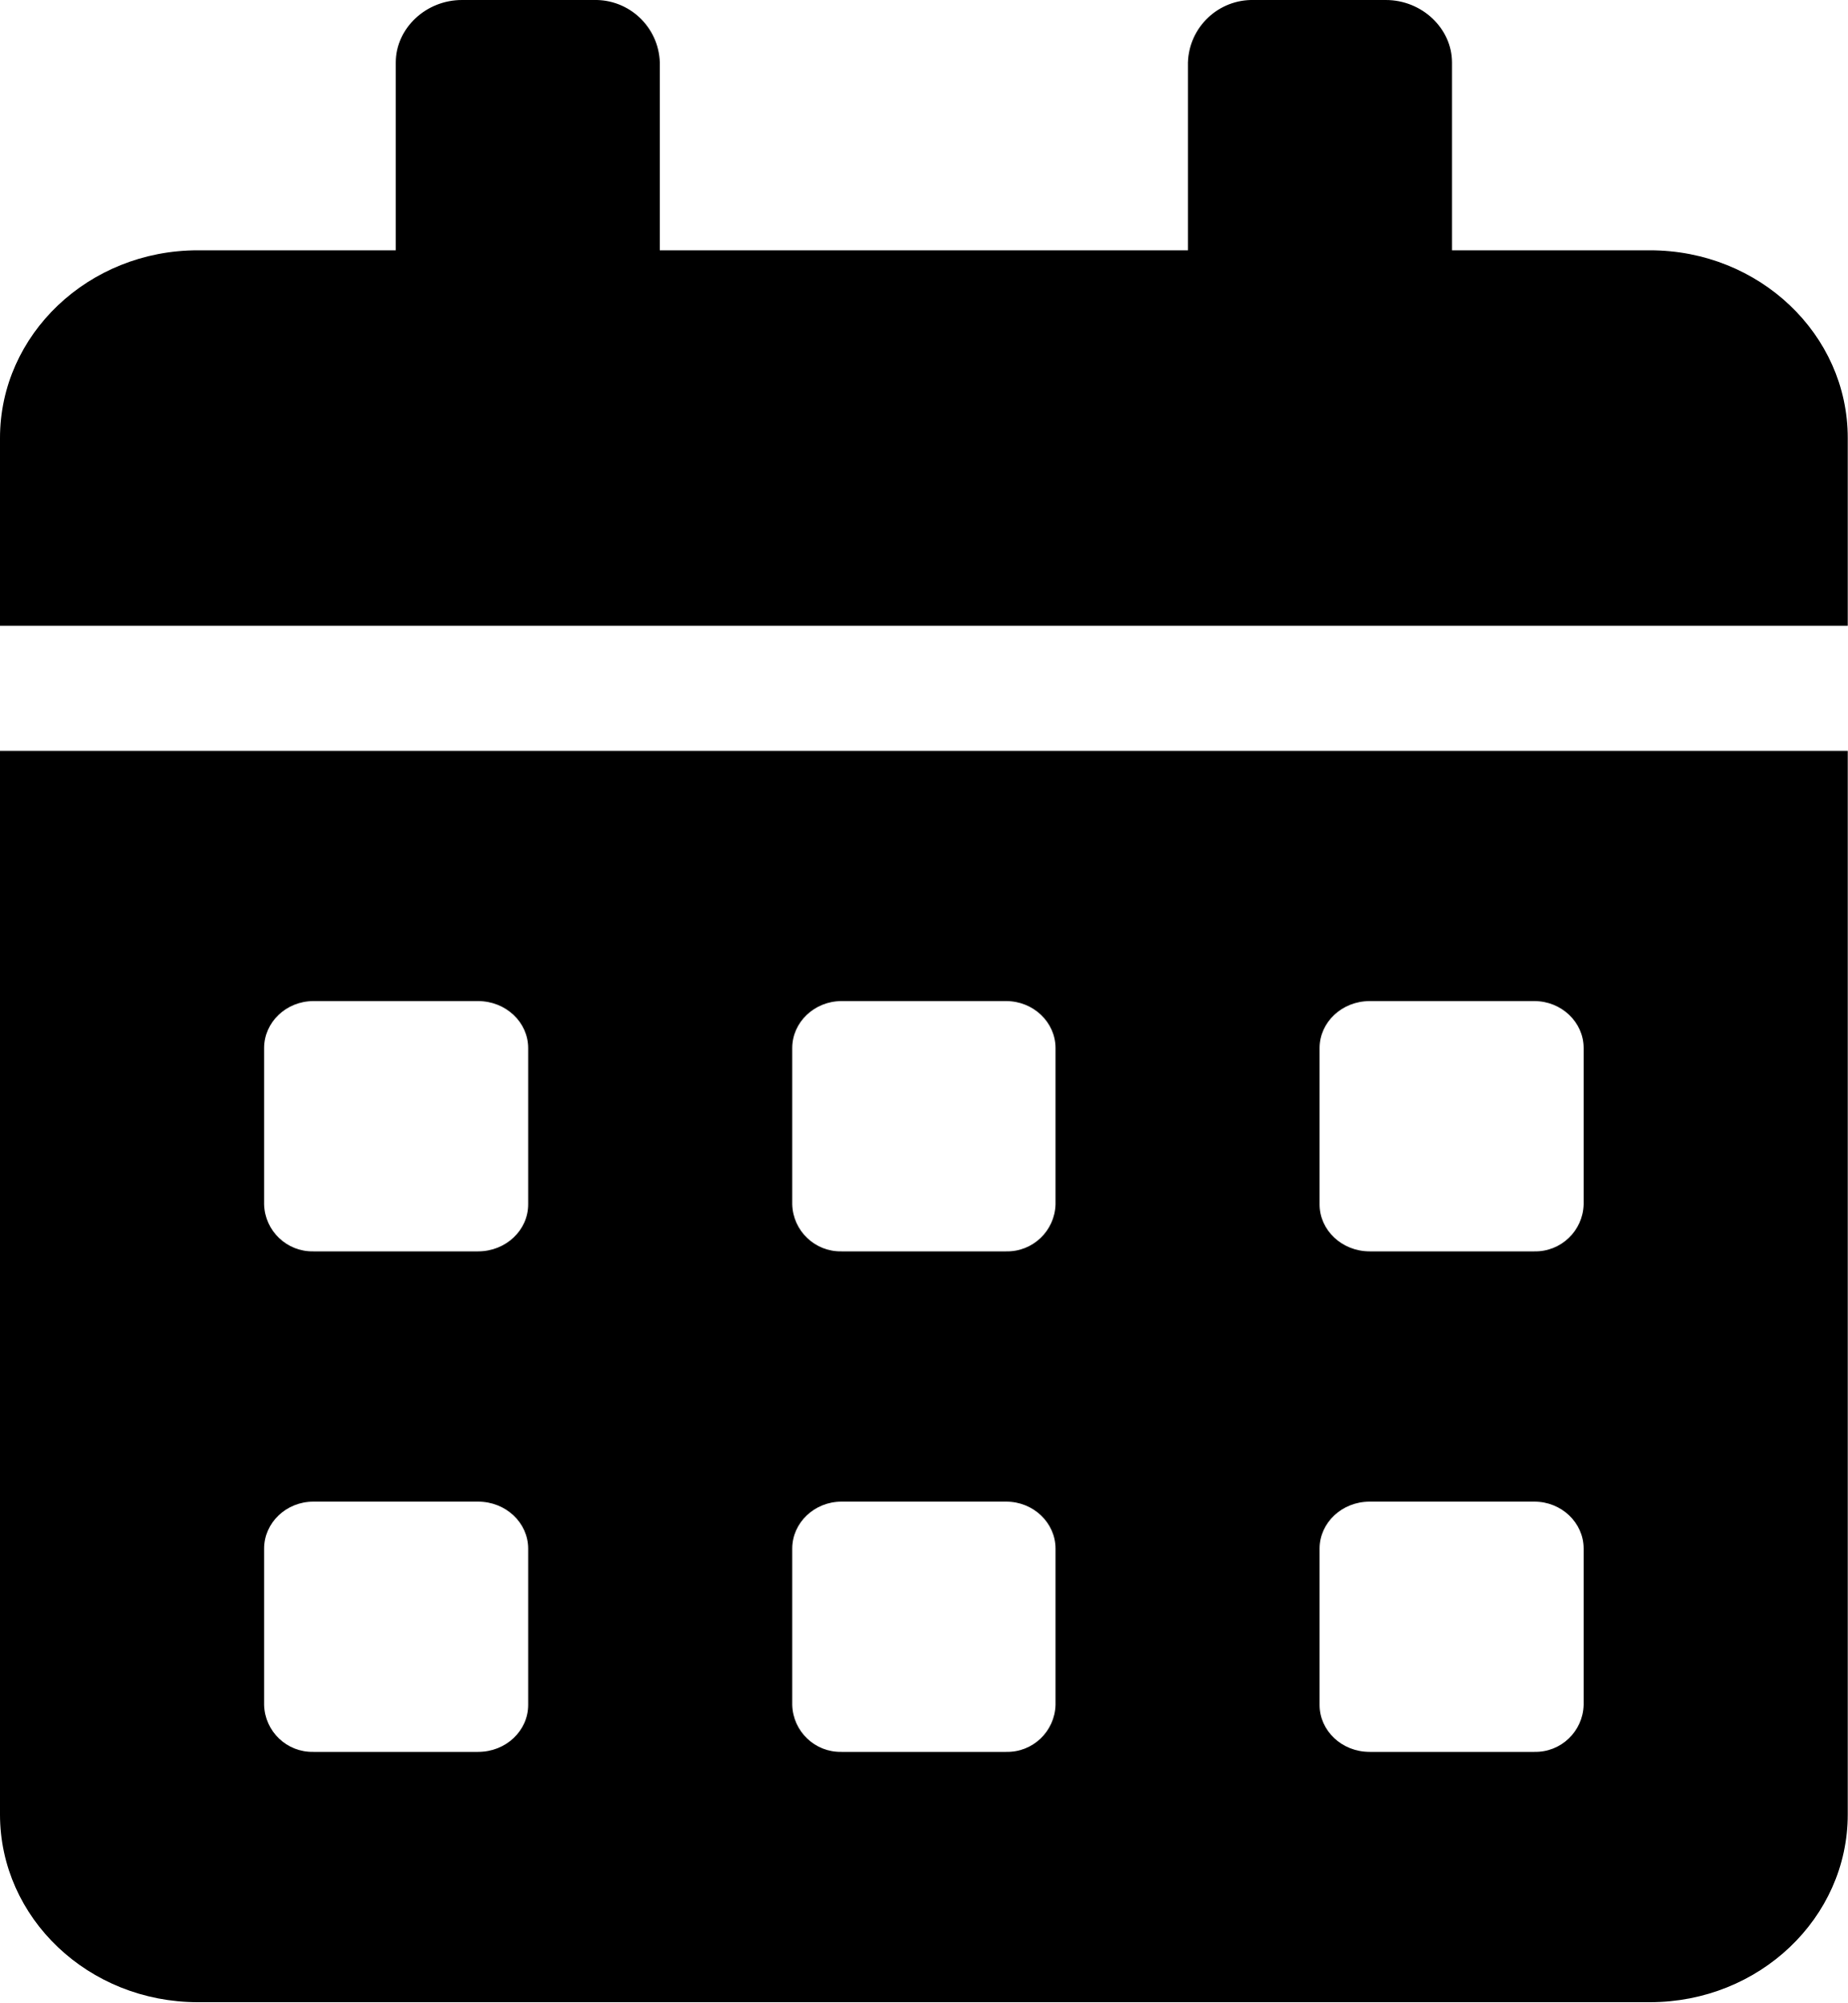
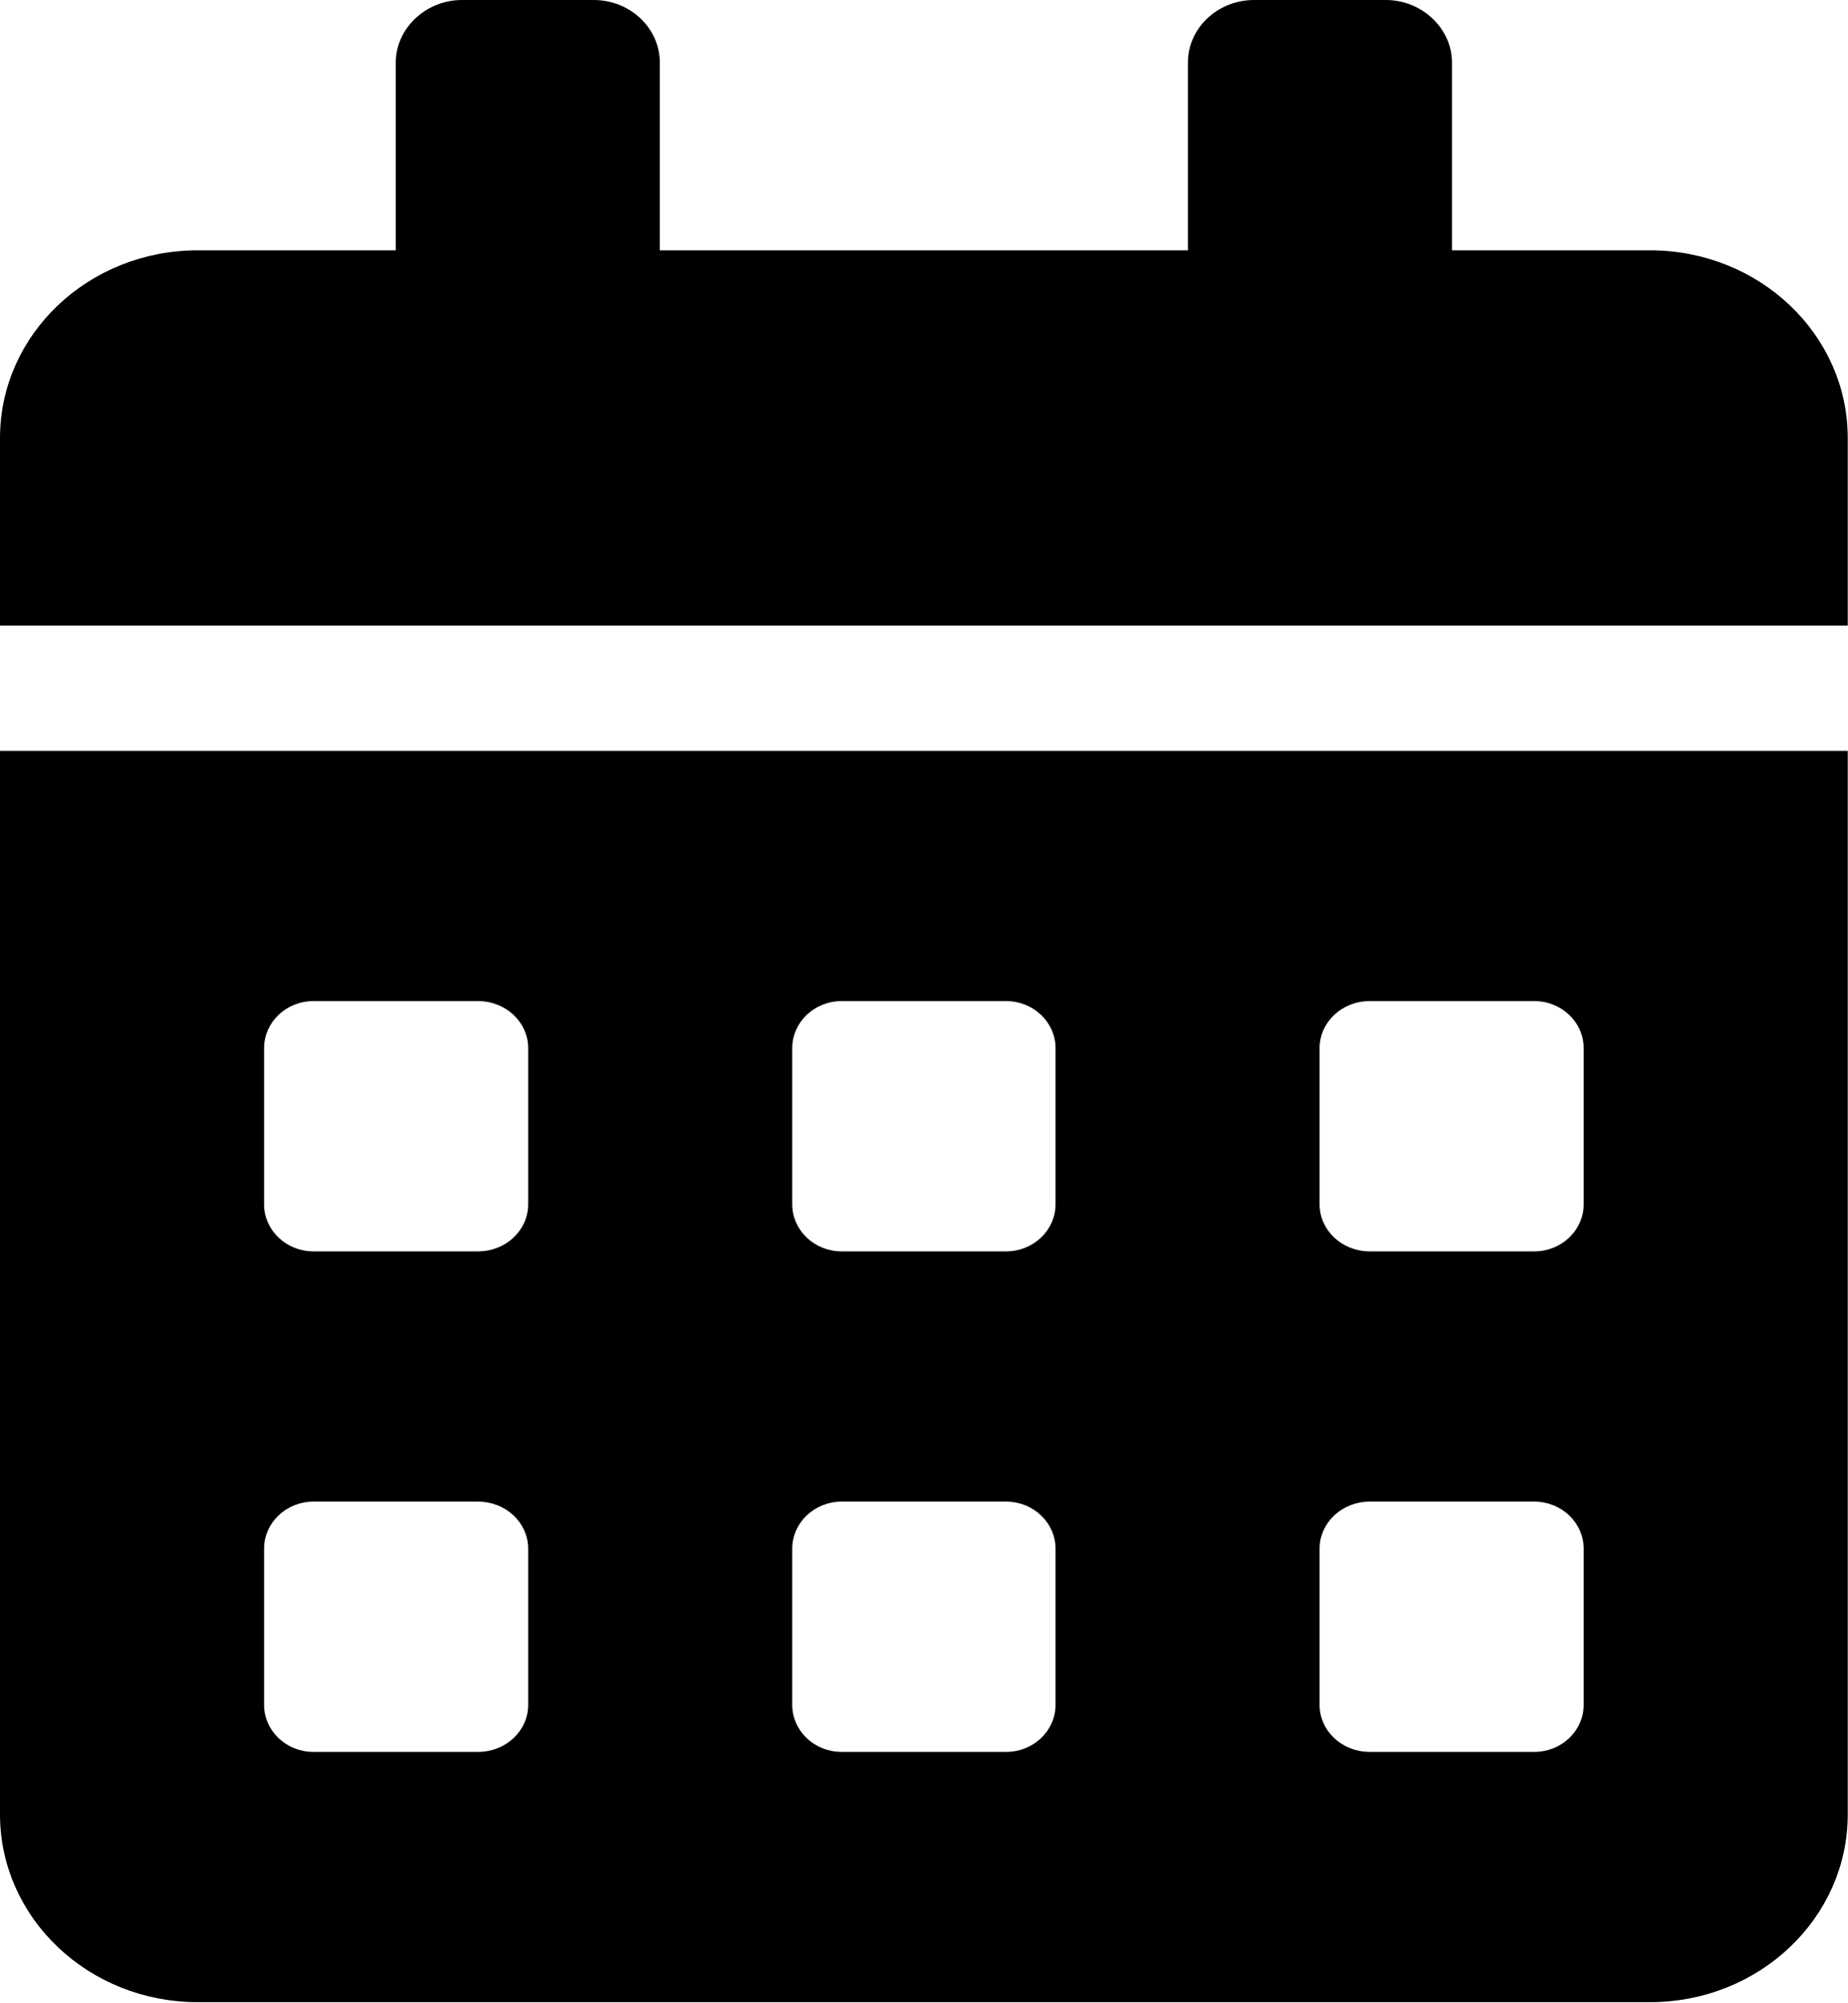
- <svg xmlns="http://www.w3.org/2000/svg" width="16" height="13pt" viewBox="0 0 12 13">
-   <path d="M0 11.781C0 12.453.574 13 1.285 13h9.43c.71 0 1.285-.547 1.285-1.219V4.875H0zm8.57-4.976c0-.168.145-.305.325-.305h1.07c.176 0 .32.137.32.305V7.82a.314.314 0 01-.32.305h-1.07c-.18 0-.325-.137-.325-.305zm0 3.25c0-.168.145-.305.325-.305h1.07c.176 0 .32.137.32.305v1.015a.314.314 0 01-.32.305h-1.07c-.18 0-.325-.137-.325-.305zm-3.425-3.25c0-.168.144-.305.32-.305h1.07c.176 0 .32.137.32.305V7.82a.314.314 0 01-.32.305h-1.07a.314.314 0 01-.32-.305zm0 3.25c0-.168.144-.305.32-.305h1.07c.176 0 .32.137.32.305v1.015a.314.314 0 01-.32.305h-1.07a.314.314 0 01-.32-.305zm-3.43-3.25c0-.168.144-.305.32-.305h1.07c.18 0 .325.137.325.305V7.82c0 .168-.145.305-.325.305h-1.07a.314.314 0 01-.32-.305zm0 3.25c0-.168.144-.305.32-.305h1.07c.18 0 .325.137.325.305v1.015c0 .168-.145.305-.325.305h-1.07a.314.314 0 01-.32-.305zm9-8.43H9.43V.406C9.43.184 9.234 0 9 0h-.855a.419.419 0 00-.43.406v1.219h-3.43V.406A.419.419 0 003.855 0H3c-.234 0-.43.184-.43.406v1.219H1.285C.575 1.625 0 2.172 0 2.844v1.219h12v-1.22c0-.671-.574-1.218-1.285-1.218zm0 0" id="surface1" />
+ <svg xmlns="http://www.w3.org/2000/svg" width="12pt" height="13pt" viewBox="0 0 12 13" version="1.1">
+   <g id="surface1">
+     <path fill="#222933" style=" stroke:none;fill-rule:nonzero;fill:rgb(0%,0%,0%);fill-opacity:1;" d="M 0 11.781 C 0 12.453 0.574 13 1.285 13 L 10.715 13 C 11.426 13 12 12.453 12 11.781 L 12 4.875 L 0 4.875 Z M 8.57 6.805 C 8.57 6.637 8.715 6.5 8.895 6.5 L 9.965 6.5 C 10.141 6.5 10.285 6.637 10.285 6.805 L 10.285 7.82 C 10.285 7.988 10.141 8.125 9.965 8.125 L 8.895 8.125 C 8.715 8.125 8.57 7.988 8.57 7.82 Z M 8.57 10.055 C 8.57 9.887 8.715 9.75 8.895 9.75 L 9.965 9.75 C 10.141 9.75 10.285 9.887 10.285 10.055 L 10.285 11.07 C 10.285 11.238 10.141 11.375 9.965 11.375 L 8.895 11.375 C 8.715 11.375 8.57 11.238 8.57 11.07 Z M 5.145 6.805 C 5.145 6.637 5.289 6.5 5.465 6.5 L 6.535 6.5 C 6.711 6.5 6.855 6.637 6.855 6.805 L 6.855 7.82 C 6.855 7.988 6.711 8.125 6.535 8.125 L 5.465 8.125 C 5.289 8.125 5.145 7.988 5.145 7.82 Z M 5.145 10.055 C 5.145 9.887 5.289 9.75 5.465 9.75 L 6.535 9.75 C 6.711 9.75 6.855 9.887 6.855 10.055 L 6.855 11.07 C 6.855 11.238 6.711 11.375 6.535 11.375 L 5.465 11.375 C 5.289 11.375 5.145 11.238 5.145 11.07 Z M 1.715 6.805 C 1.715 6.637 1.859 6.5 2.035 6.5 L 3.105 6.5 C 3.285 6.5 3.43 6.637 3.43 6.805 L 3.43 7.82 C 3.43 7.988 3.285 8.125 3.105 8.125 L 2.035 8.125 C 1.859 8.125 1.715 7.988 1.715 7.82 Z M 1.715 10.055 C 1.715 9.887 1.859 9.75 2.035 9.75 L 3.105 9.75 C 3.285 9.75 3.43 9.887 3.43 10.055 L 3.43 11.07 C 3.43 11.238 3.285 11.375 3.105 11.375 L 2.035 11.375 C 1.859 11.375 1.715 11.238 1.715 11.07 Z M 10.715 1.625 L 9.43 1.625 L 9.43 0.406 C 9.43 0.184 9.234 0 9 0 L 8.145 0 C 7.906 0 7.715 0.184 7.715 0.406 L 7.715 1.625 L 4.285 1.625 L 4.285 0.406 C 4.285 0.184 4.094 0 3.855 0 L 3 0 C 2.766 0 2.57 0.184 2.57 0.406 L 2.57 1.625 L 1.285 1.625 C 0.574 1.625 0 2.172 0 2.844 L 0 4.062 L 12 4.062 L 12 2.844 C 12 2.172 11.426 1.625 10.715 1.625 Z M 10.715 1.625 " />
+   </g>
</svg>
